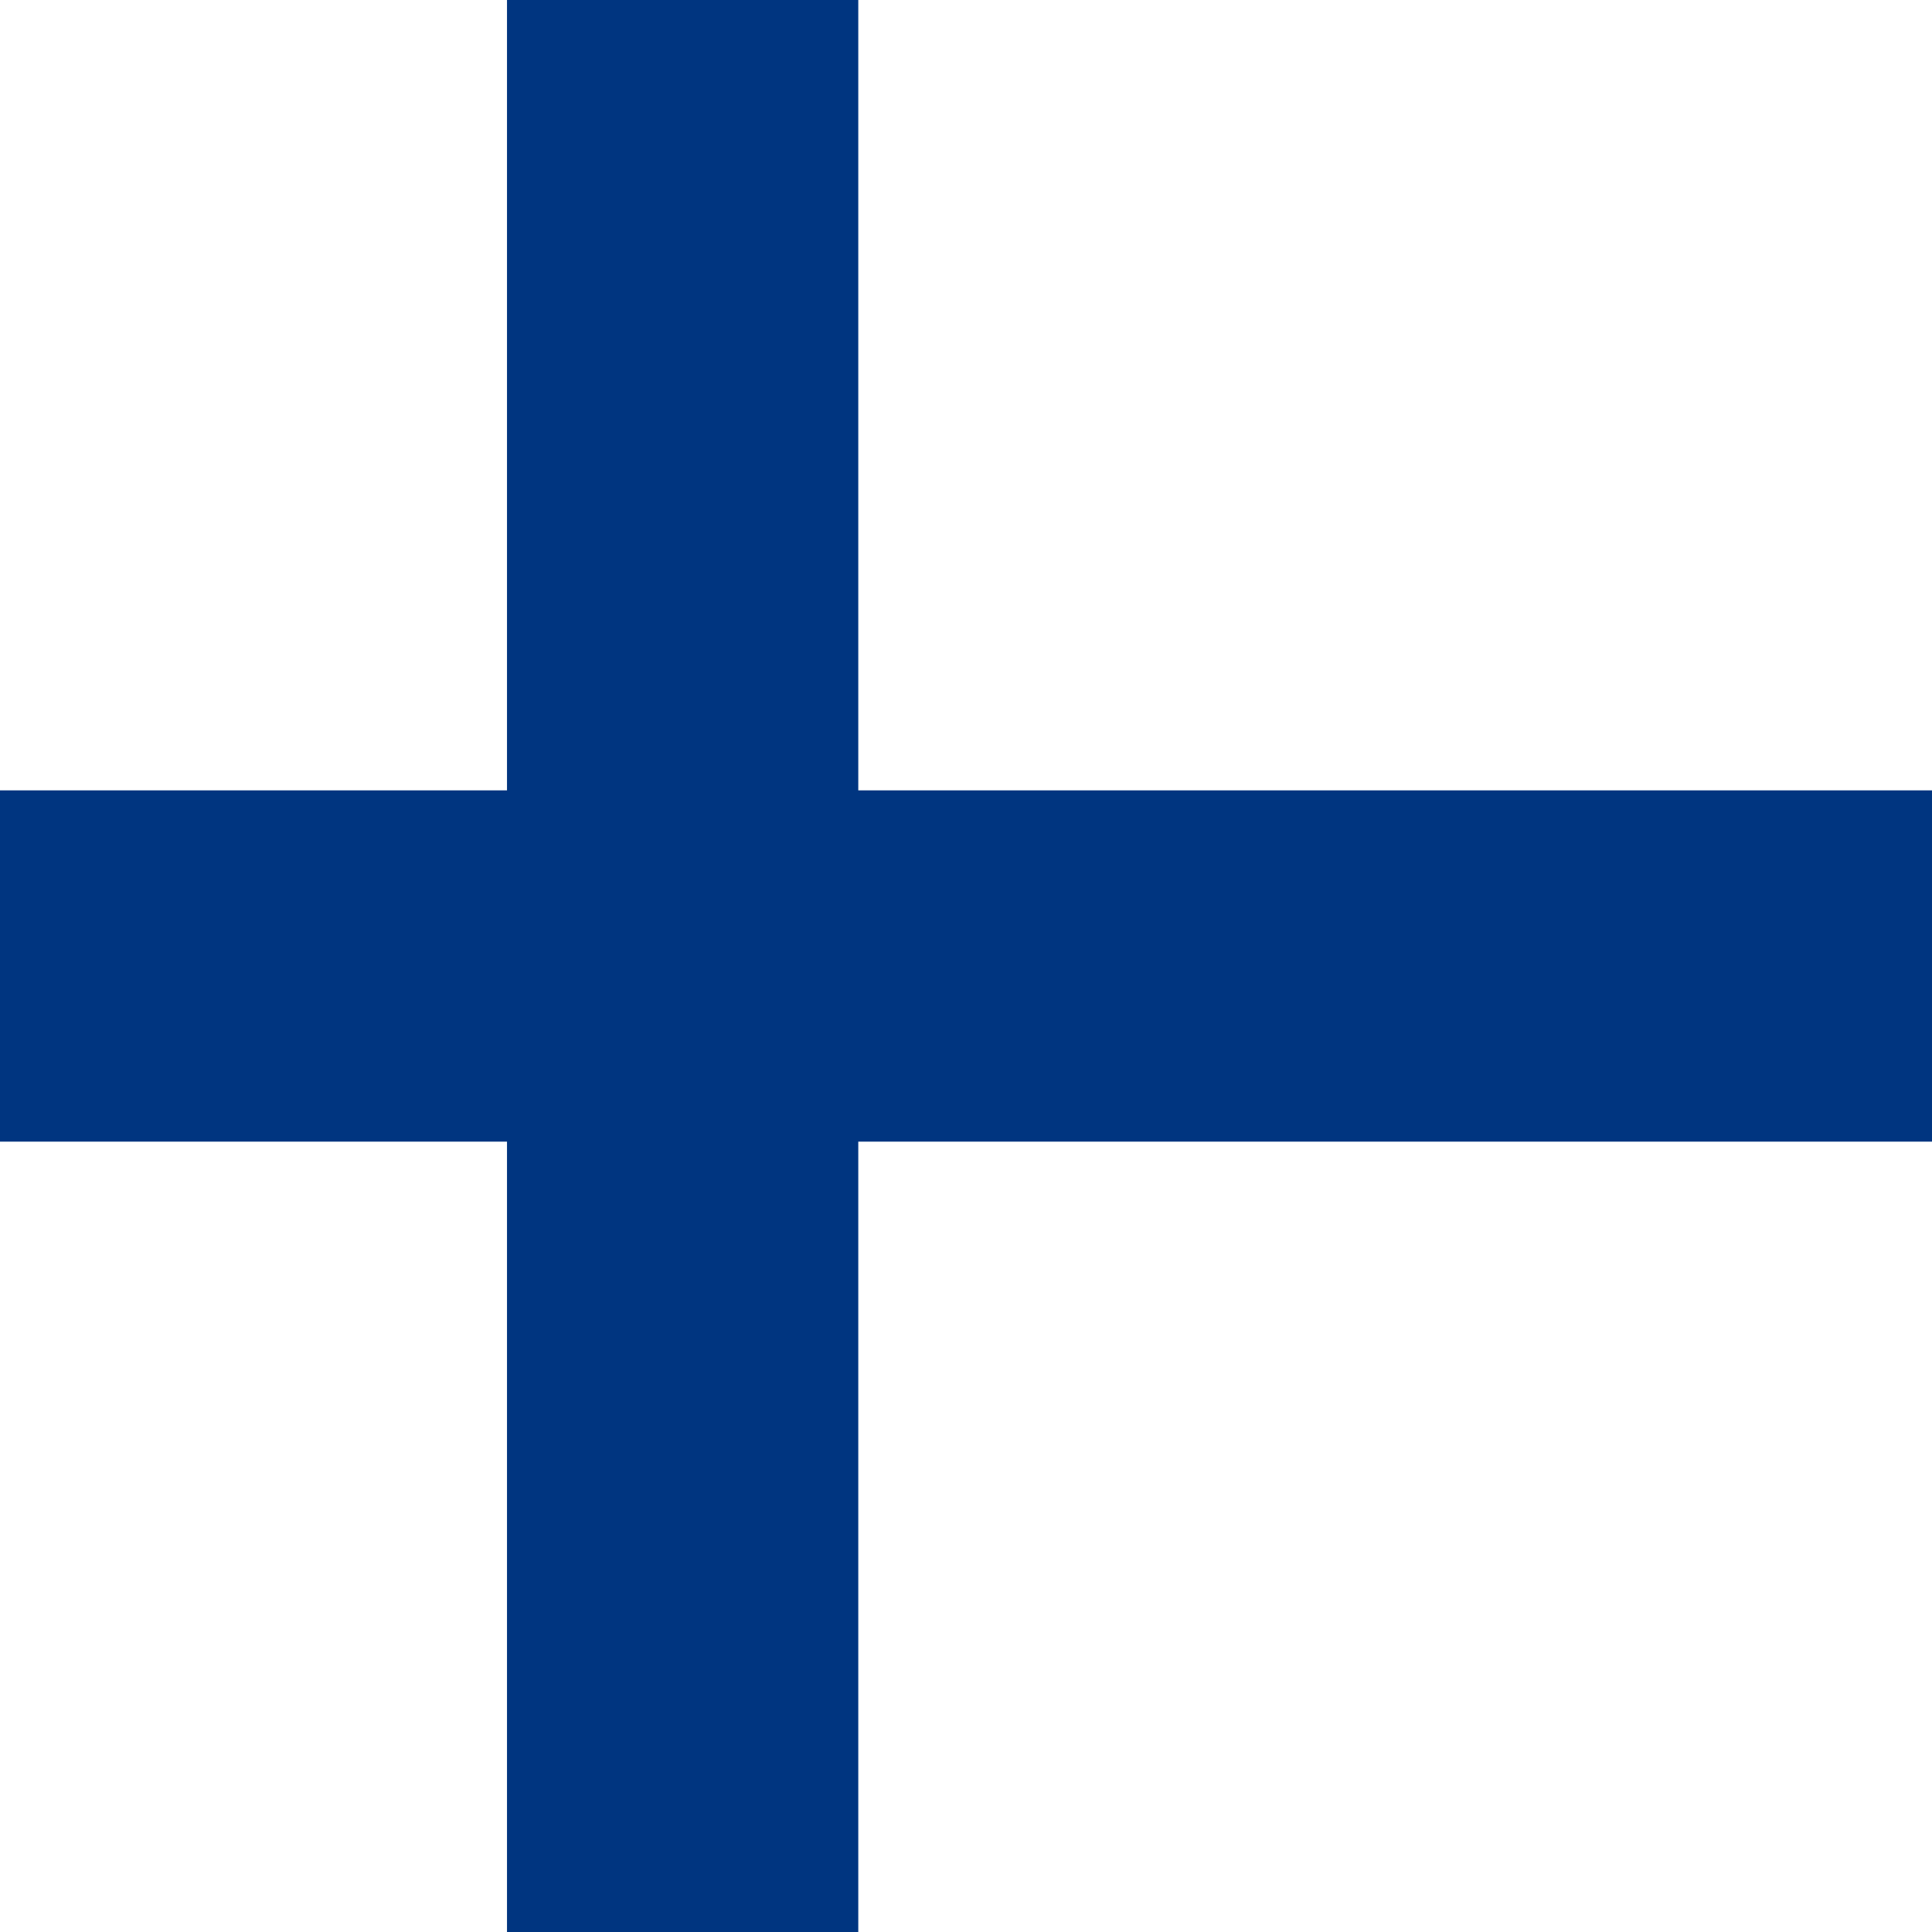
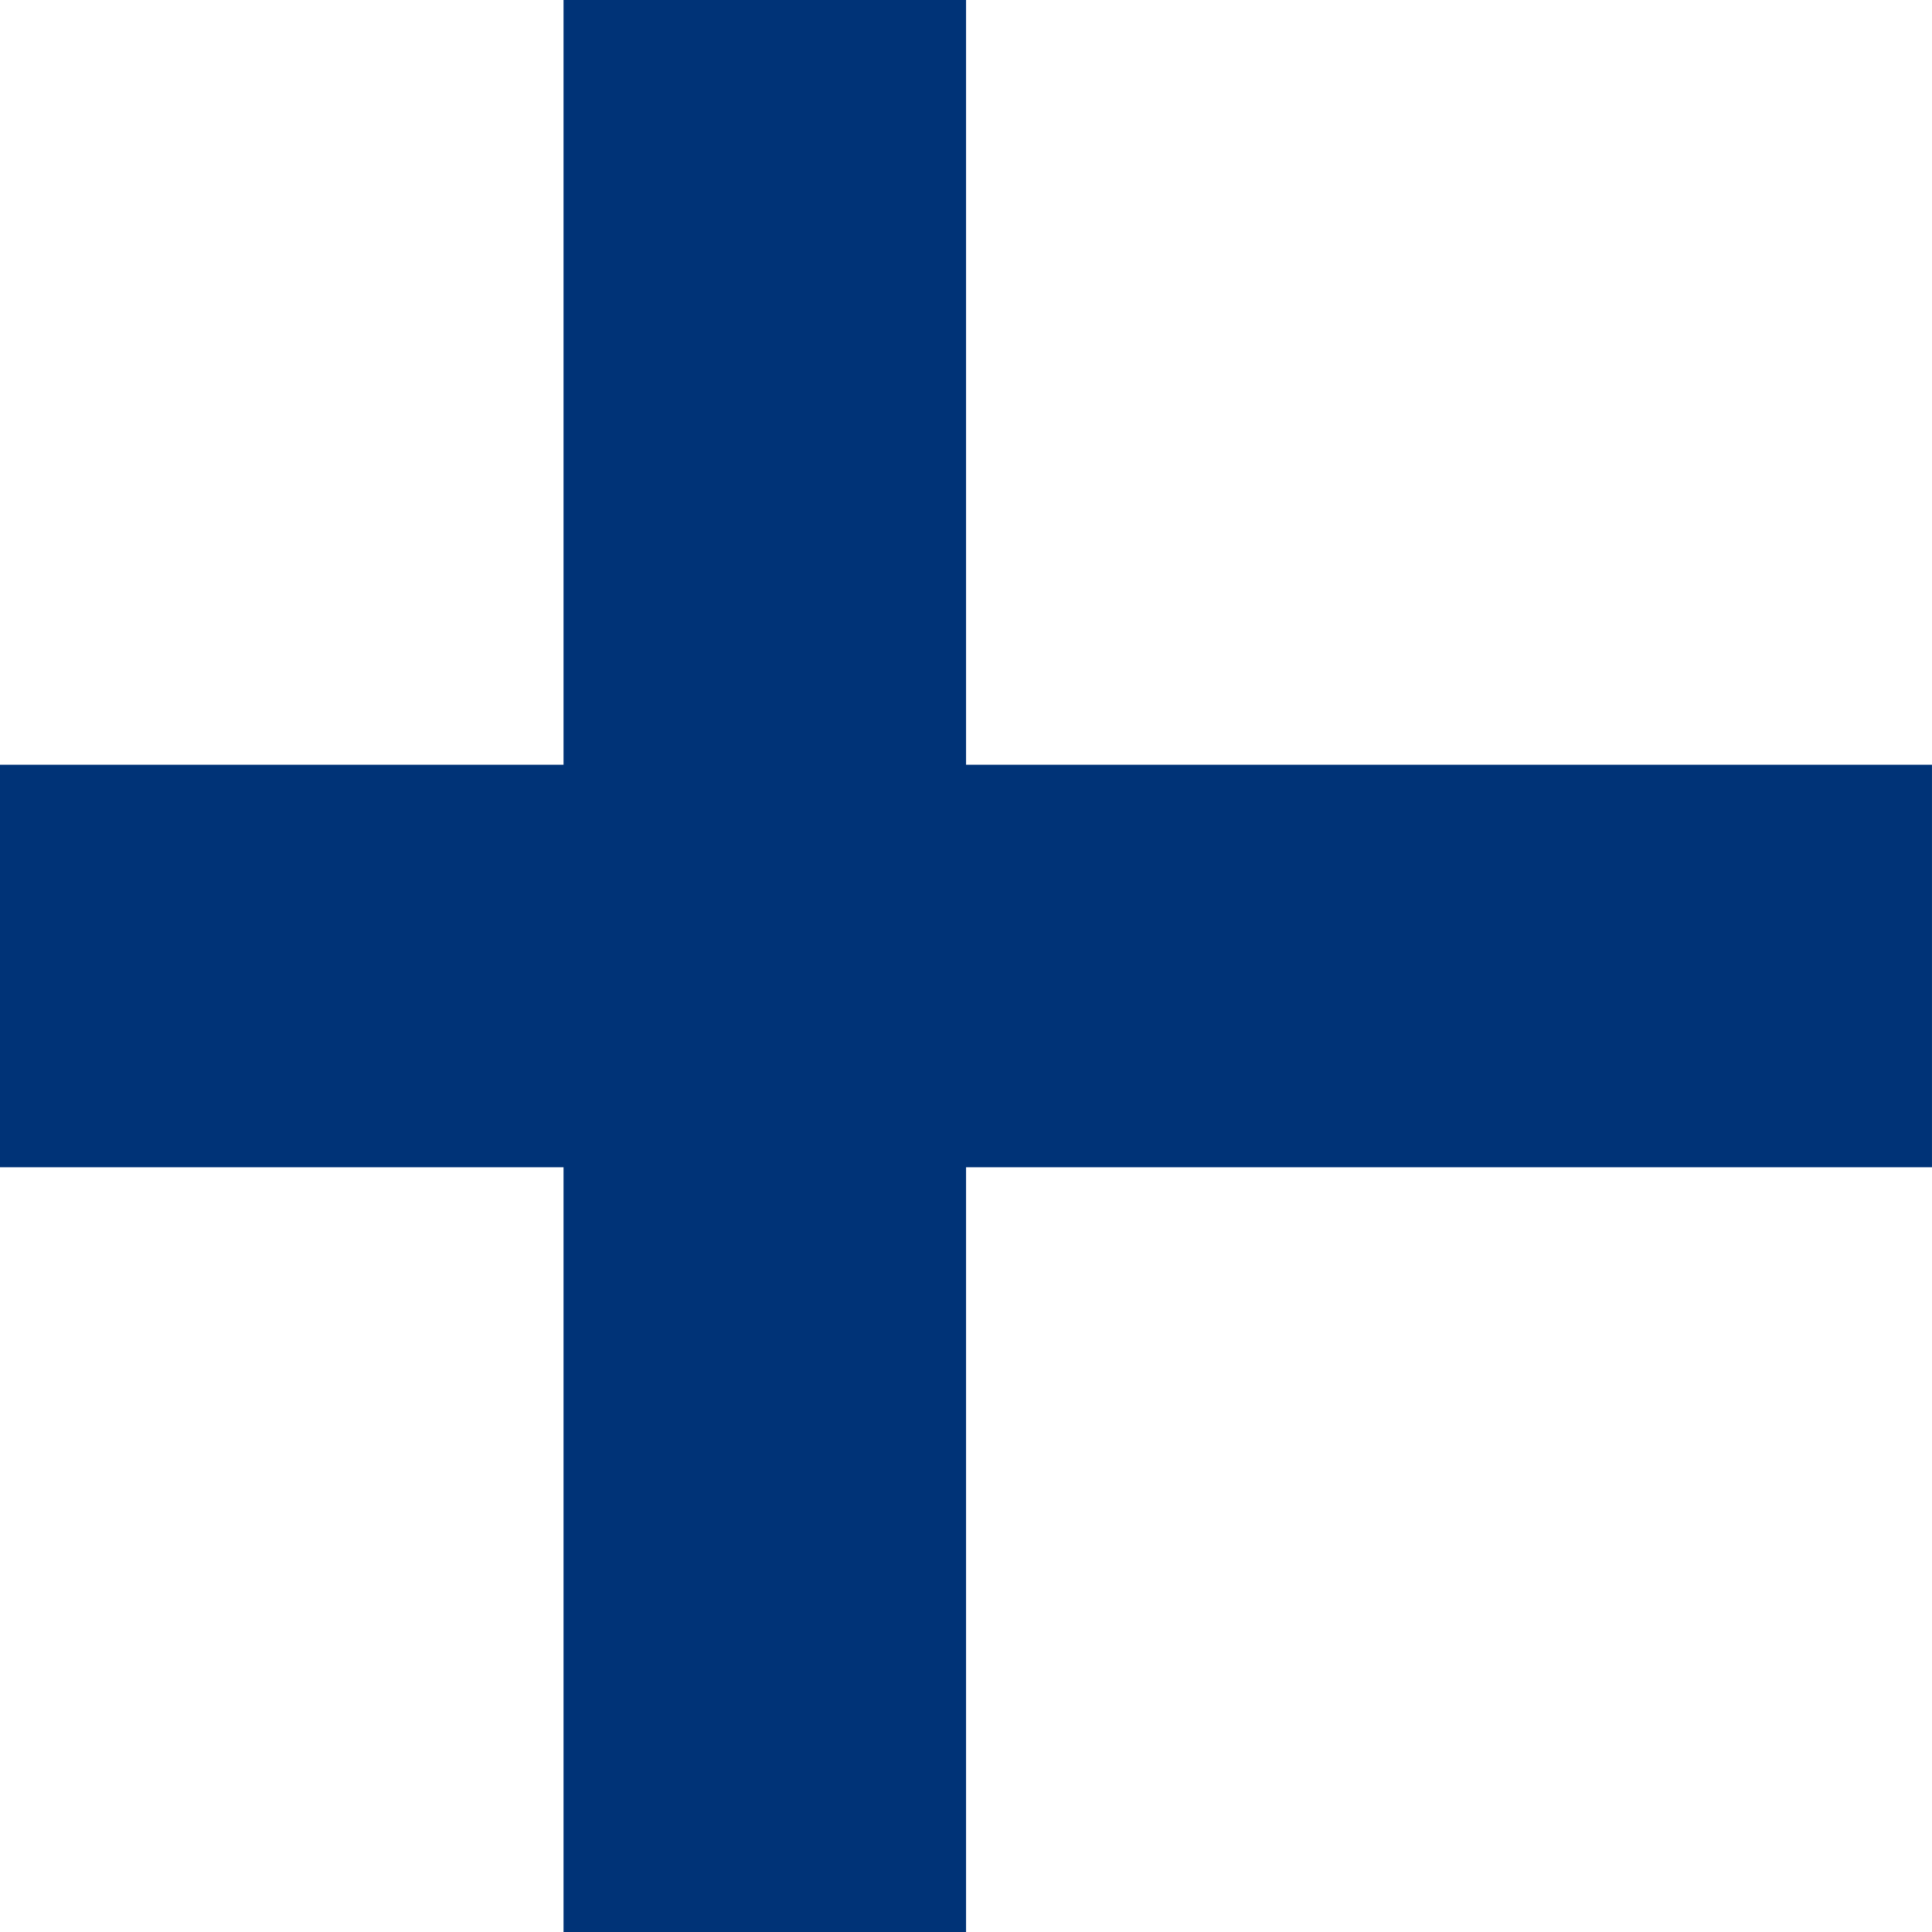
- <svg xmlns="http://www.w3.org/2000/svg" height="2200" viewBox="0 0 2200 2200" width="2200">
-   <path d="m0 2200h2200v-2200h-2200z" fill="#fff" stroke-width="1.633" />
-   <g fill="#003580">
-     <path d="m0 1300.001h2200v-400.001h-2200z" stroke-width="1.333" />
-     <path d="m577.333 2200h400v-2200h-400z" stroke-width="1.633" />
+ <svg xmlns="http://www.w3.org/2000/svg" xmlns:xlink="http://www.w3.org/1999/xlink" width="96" height="96" viewBox="0 0 96 96" version="1.1" id="svg5">
+   <defs id="defs2">
+     <linearGradient id="cross">
+       <stop style="stop-color:#003377;stop-opacity:1;" offset="0" id="stop1523" />
+     </linearGradient>
+     <linearGradient id="background">
+       <stop style="stop-color:#ffffff;stop-opacity:1;" offset="0" id="stop1517" />
+     </linearGradient>
+     <linearGradient xlink:href="#background" id="linearGradient1521" x1="0" y1="12.7" x2="38.1" y2="12.7" gradientUnits="userSpaceOnUse" />
+     <linearGradient xlink:href="#cross" id="linearGradient13088" x1="0" y1="12.7" x2="38.1" y2="12.7" gradientUnits="userSpaceOnUse" />
+     <linearGradient xlink:href="#cross" id="linearGradient1161" gradientUnits="userSpaceOnUse" x1="0" y1="12.7" x2="38.1" y2="12.7" />
+     <linearGradient xlink:href="#cross" id="linearGradient1163" gradientUnits="userSpaceOnUse" x1="0" y1="12.7" x2="38.1" y2="12.7" />
+   </defs>
+   <g id="layer1" transform="matrix(3.779528,0,0,3.779528,-16,0)">
+     <rect style="fill:url(#linearGradient1521);fill-opacity:1;stroke:none;stroke-width:0.265;stroke-linecap:round;stroke-dasharray:none" id="rect5982" width="25.4" height="25.4" x="4.233" y="0" />
+     <g id="g13082" style="fill:url(#linearGradient13088);fill-opacity:1;stroke:none">
+       <rect style="fill:url(#linearGradient1161);fill-opacity:1;stroke:none" id="rect8946" width="5.292" height="25.4" x="11.642" y="0" />
+       <rect style="fill:url(#linearGradient1163);fill-opacity:1;stroke:none" id="rect10452" width="25.4" height="5.292" x="4.233" y="-15.346" transform="scale(1,-1)" />
+     </g>
  </g>
</svg>
